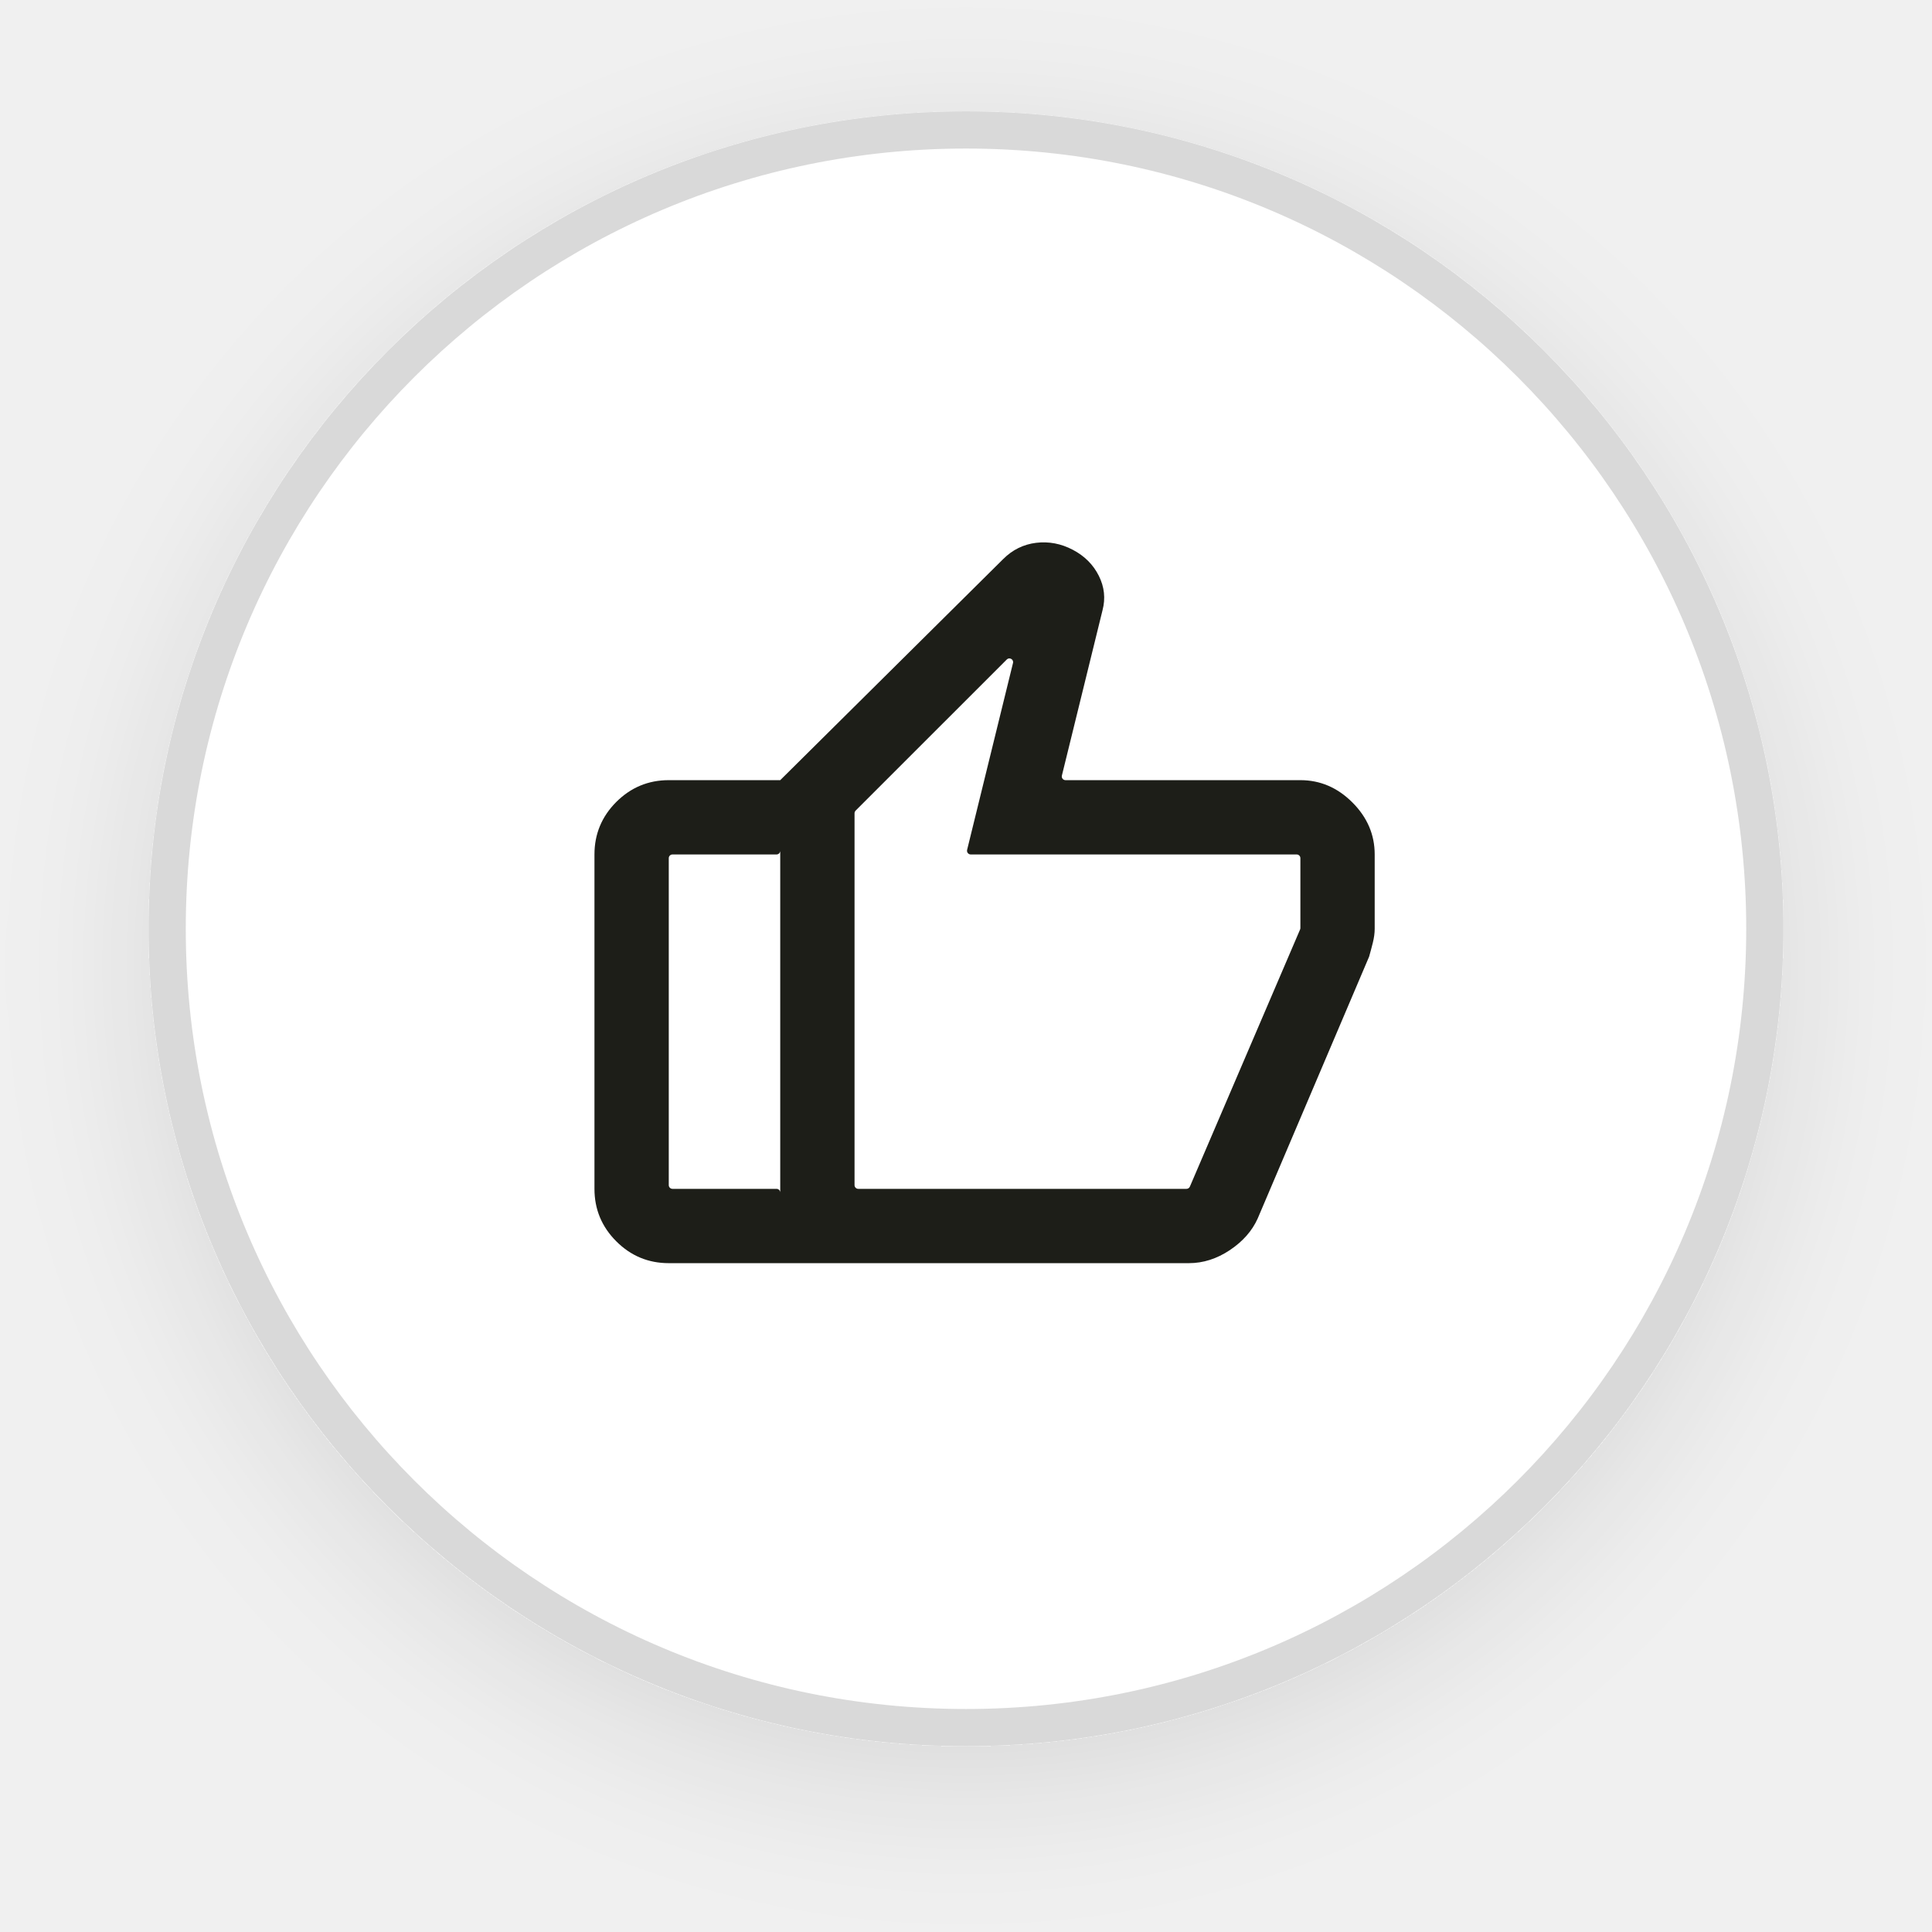
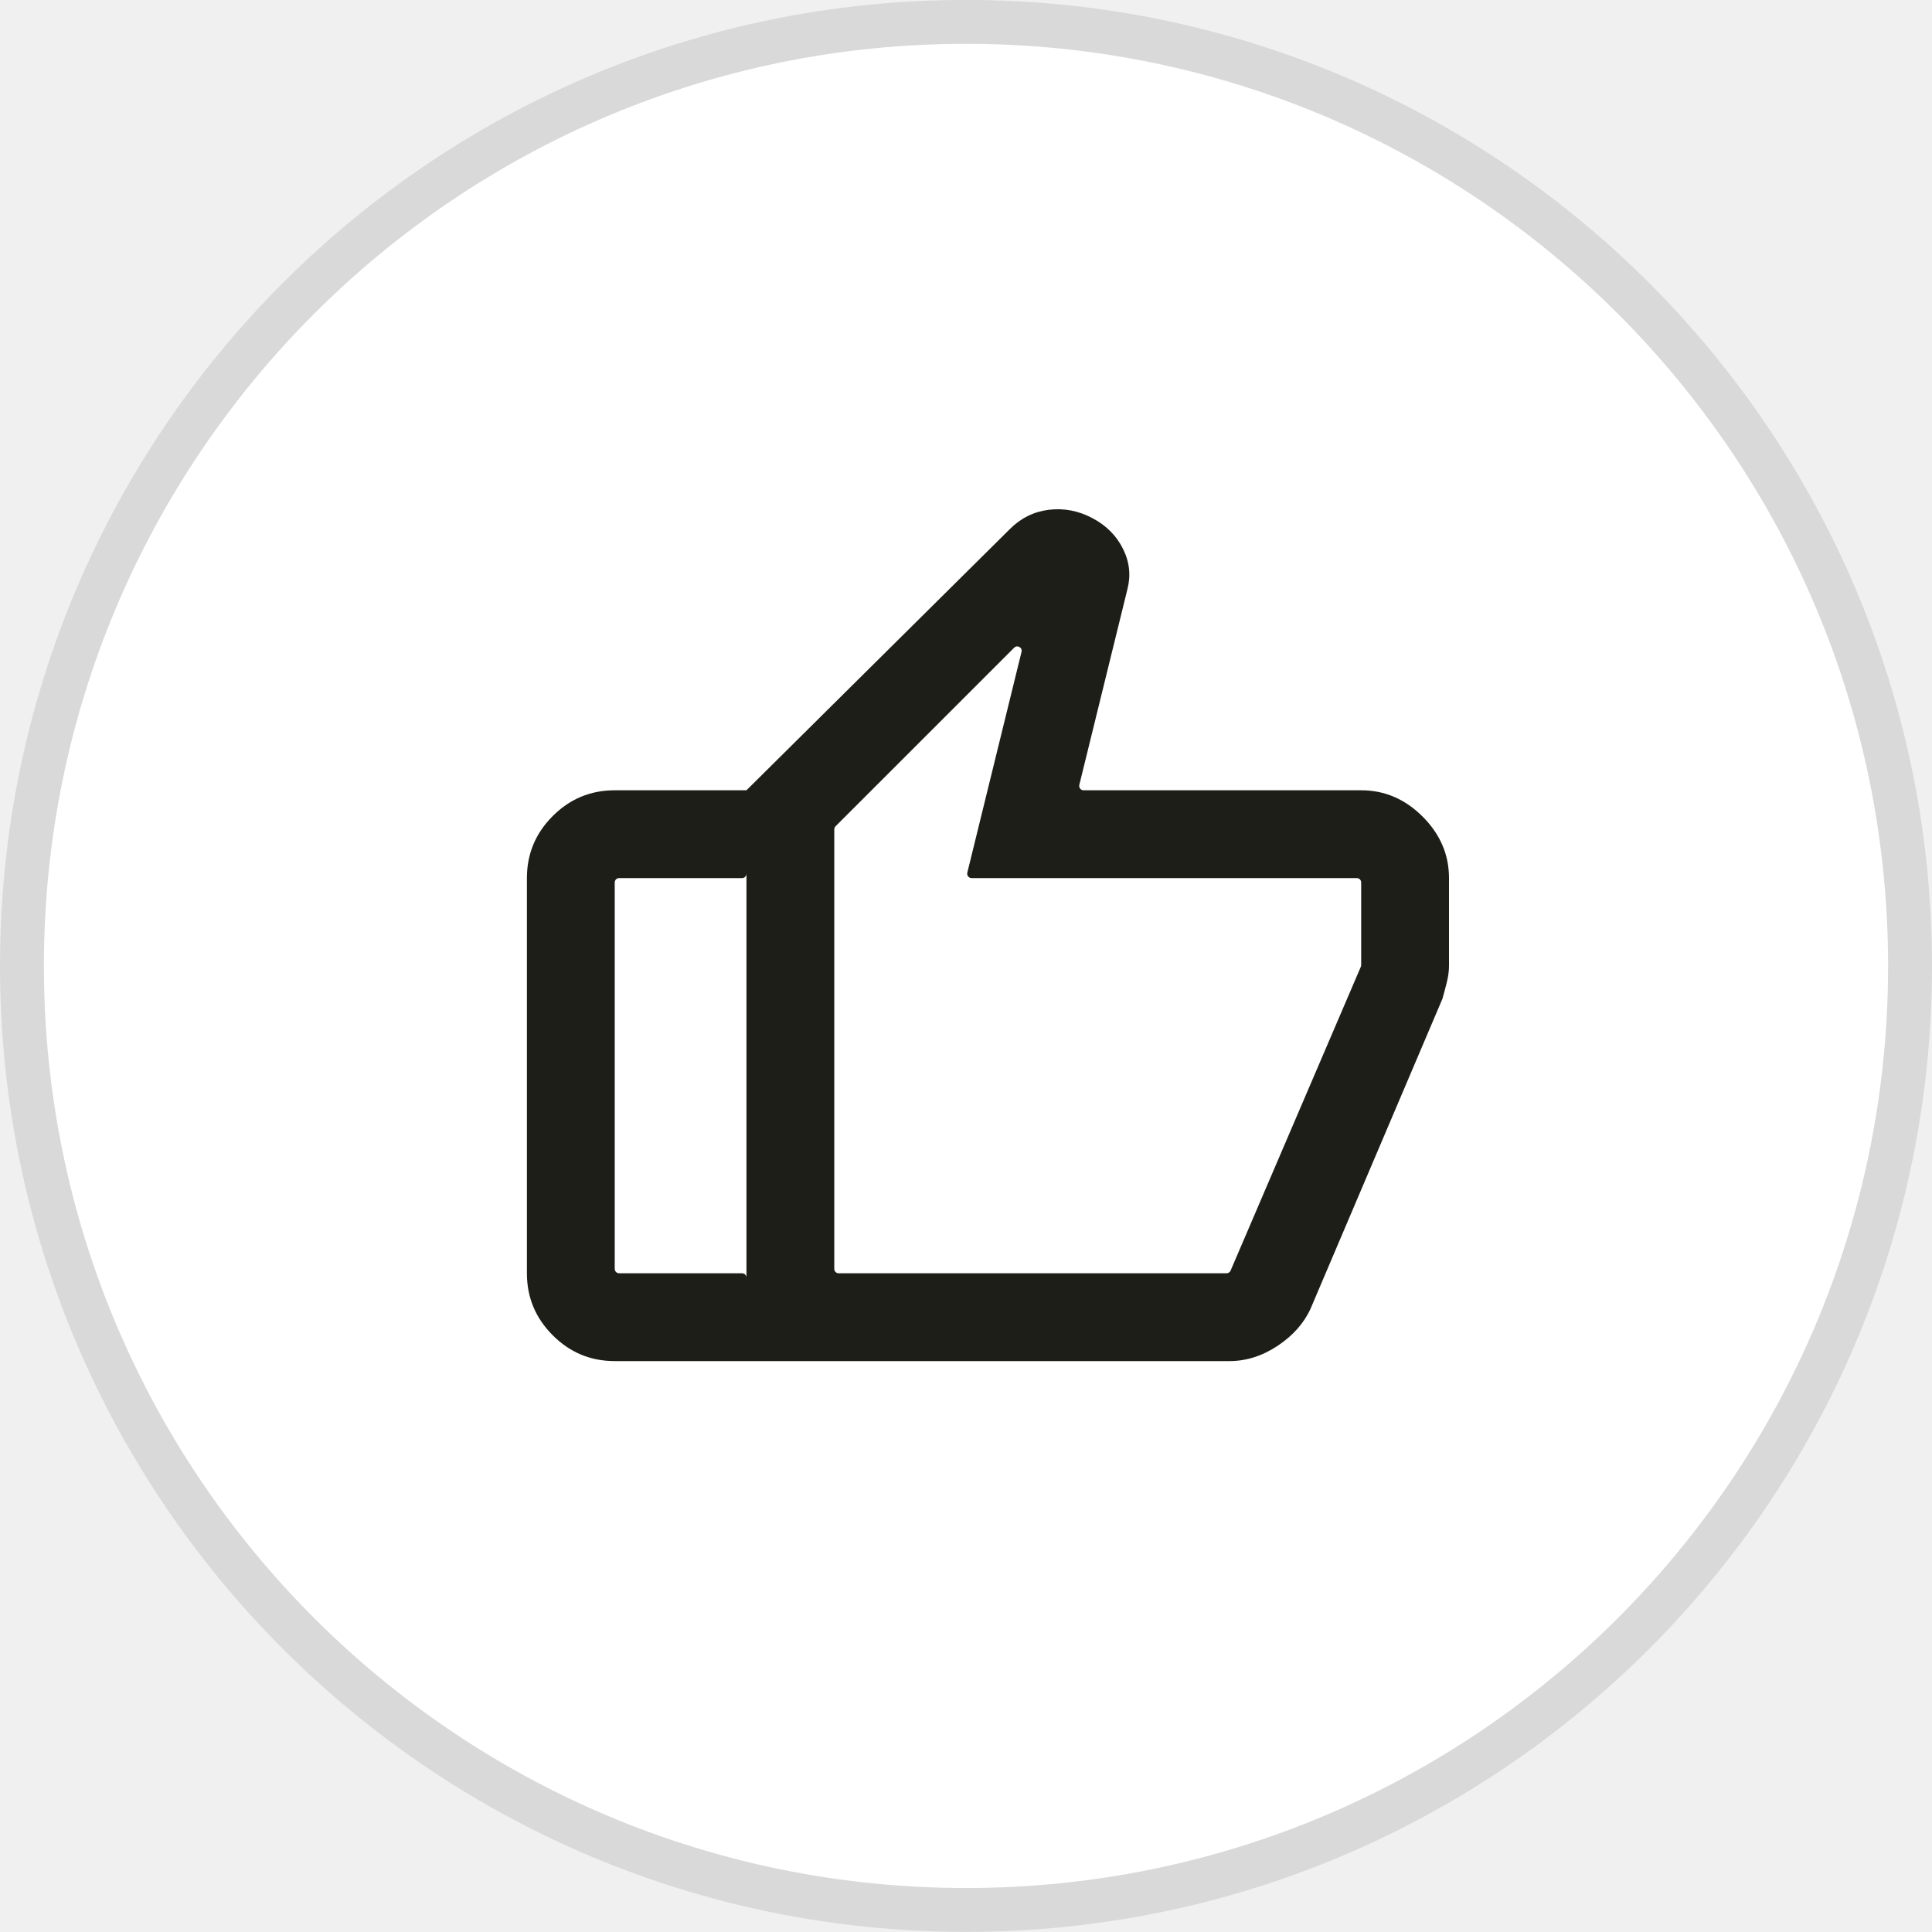
- <svg xmlns="http://www.w3.org/2000/svg" width="52" height="52" viewBox="0 0 52 52" fill="none">
-   <g filter="url(#filter0_d_12583_53619)">
-     <g clip-path="url(#clip0_12583_53619)">
-       <rect x="4" y="2.998" width="44" height="44" rx="22" fill="white" />
-       <path d="M35 20.998C35.533 20.998 36 21.198 36.4 21.598C36.8 21.998 37 22.464 37 22.998V24.998C37 25.114 36.983 25.239 36.95 25.373C36.917 25.506 36.883 25.631 36.85 25.748L33.85 32.798C33.7 33.131 33.45 33.414 33.1 33.648C32.75 33.881 32.383 33.998 32 33.998H21V20.998L27 15.048C27.25 14.798 27.546 14.652 27.887 14.61C28.229 14.569 28.558 14.631 28.875 14.798C29.192 14.964 29.425 15.198 29.575 15.498C29.725 15.798 29.758 16.106 29.675 16.423L28.581 20.874C28.565 20.937 28.613 20.998 28.678 20.998H35ZM23.029 21.818C23.011 21.837 23 21.863 23 21.889V31.898C23 31.953 23.045 31.998 23.1 31.998H31.934C31.974 31.998 32.01 31.974 32.026 31.937L34.992 25.017C34.997 25.004 35 24.991 35 24.977V23.098C35 23.042 34.955 22.998 34.9 22.998H26.128C26.063 22.998 26.015 22.937 26.03 22.874L27.265 17.845C27.289 17.747 27.168 17.679 27.097 17.751L23.029 21.818ZM18 33.998C17.45 33.998 16.979 33.802 16.587 33.41C16.196 33.019 16 32.548 16 31.998V22.998C16 22.448 16.196 21.977 16.587 21.585C16.979 21.194 17.45 20.998 18 20.998H21V22.898C21 22.953 20.955 22.998 20.9 22.998H18.1C18.045 22.998 18 23.042 18 23.098V31.898C18 31.953 18.045 31.998 18.1 31.998H20.9C20.955 31.998 21 32.042 21 32.098V33.998H18Z" fill="#1D1E18" />
-     </g>
-     <rect x="4.5" y="3.498" width="43" height="43" rx="21.5" stroke="black" stroke-opacity="0.15" />
+ <svg xmlns="http://www.w3.org/2000/svg" width="44" height="44" viewBox="0 0 44 44" fill="none">
+   <g clip-path="url(#clip0_13260_25105)">
+     <rect y="-0.002" width="44" height="44" rx="22" fill="white" />
+     <path d="M31 17.998C31.533 17.998 32 18.198 32.4 18.598C32.8 18.998 33 19.464 33 19.998V21.998C33 22.114 32.983 22.239 32.95 22.373C32.917 22.506 32.883 22.631 32.85 22.748L29.85 29.798C29.7 30.131 29.45 30.414 29.1 30.648C28.75 30.881 28.383 30.998 28 30.998H17V17.998L23 12.048C23.25 11.798 23.546 11.652 23.887 11.61C24.229 11.569 24.558 11.631 24.875 11.798C25.192 11.964 25.425 12.198 25.575 12.498C25.725 12.798 25.758 13.106 25.675 13.423L24.581 17.874C24.565 17.937 24.613 17.998 24.678 17.998H31ZM19.029 18.818C19.011 18.837 19 18.863 19 18.889V28.898C19 28.953 19.045 28.998 19.1 28.998H27.934C27.974 28.998 28.01 28.974 28.026 28.937L30.992 22.017C30.997 22.004 31 21.991 31 21.977V20.098C31 20.042 30.955 19.998 30.9 19.998H22.128C22.063 19.998 22.015 19.937 22.03 19.874L23.265 14.845C23.289 14.747 23.168 14.679 23.097 14.751L19.029 18.818ZM14 30.998C13.45 30.998 12.979 30.802 12.588 30.41C12.196 30.018 12 29.548 12 28.998V19.998C12 19.448 12.196 18.977 12.588 18.585C12.979 18.194 13.45 17.998 14 17.998H17V19.898C17 19.953 16.955 19.998 16.9 19.998H14.1C14.045 19.998 14 20.042 14 20.098V28.898C14 28.953 14.045 28.998 14.1 28.998H16.9C16.955 28.998 17 29.042 17 29.098V30.998H14Z" fill="#1D1E18" />
  </g>
+   <rect x="0.5" y="0.498" width="43" height="43" rx="21.5" stroke="black" stroke-opacity="0.15" />
  <defs>
-     <filter id="filter0_d_12583_53619" x="0" y="-0.002" width="52" height="52" filterUnits="userSpaceOnUse" color-interpolation-filters="sRGB">
-       <feFlood flood-opacity="0" result="BackgroundImageFix" />
-       <feColorMatrix in="SourceAlpha" type="matrix" values="0 0 0 0 0 0 0 0 0 0 0 0 0 0 0 0 0 0 127 0" result="hardAlpha" />
-       <feOffset dy="1" />
-       <feGaussianBlur stdDeviation="2" />
-       <feComposite in2="hardAlpha" operator="out" />
-       <feColorMatrix type="matrix" values="0 0 0 0 0 0 0 0 0 0 0 0 0 0 0 0 0 0 0.1 0" />
-       <feBlend mode="normal" in2="BackgroundImageFix" result="effect1_dropShadow_12583_53619" />
-       <feBlend mode="normal" in="SourceGraphic" in2="effect1_dropShadow_12583_53619" result="shape" />
-     </filter>
-     <clipPath id="clip0_12583_53619">
-       <rect x="4" y="2.998" width="44" height="44" rx="22" fill="white" />
+     <clipPath id="clip0_13260_25105">
+       <rect y="-0.002" width="44" height="44" rx="22" fill="white" />
    </clipPath>
  </defs>
</svg>
